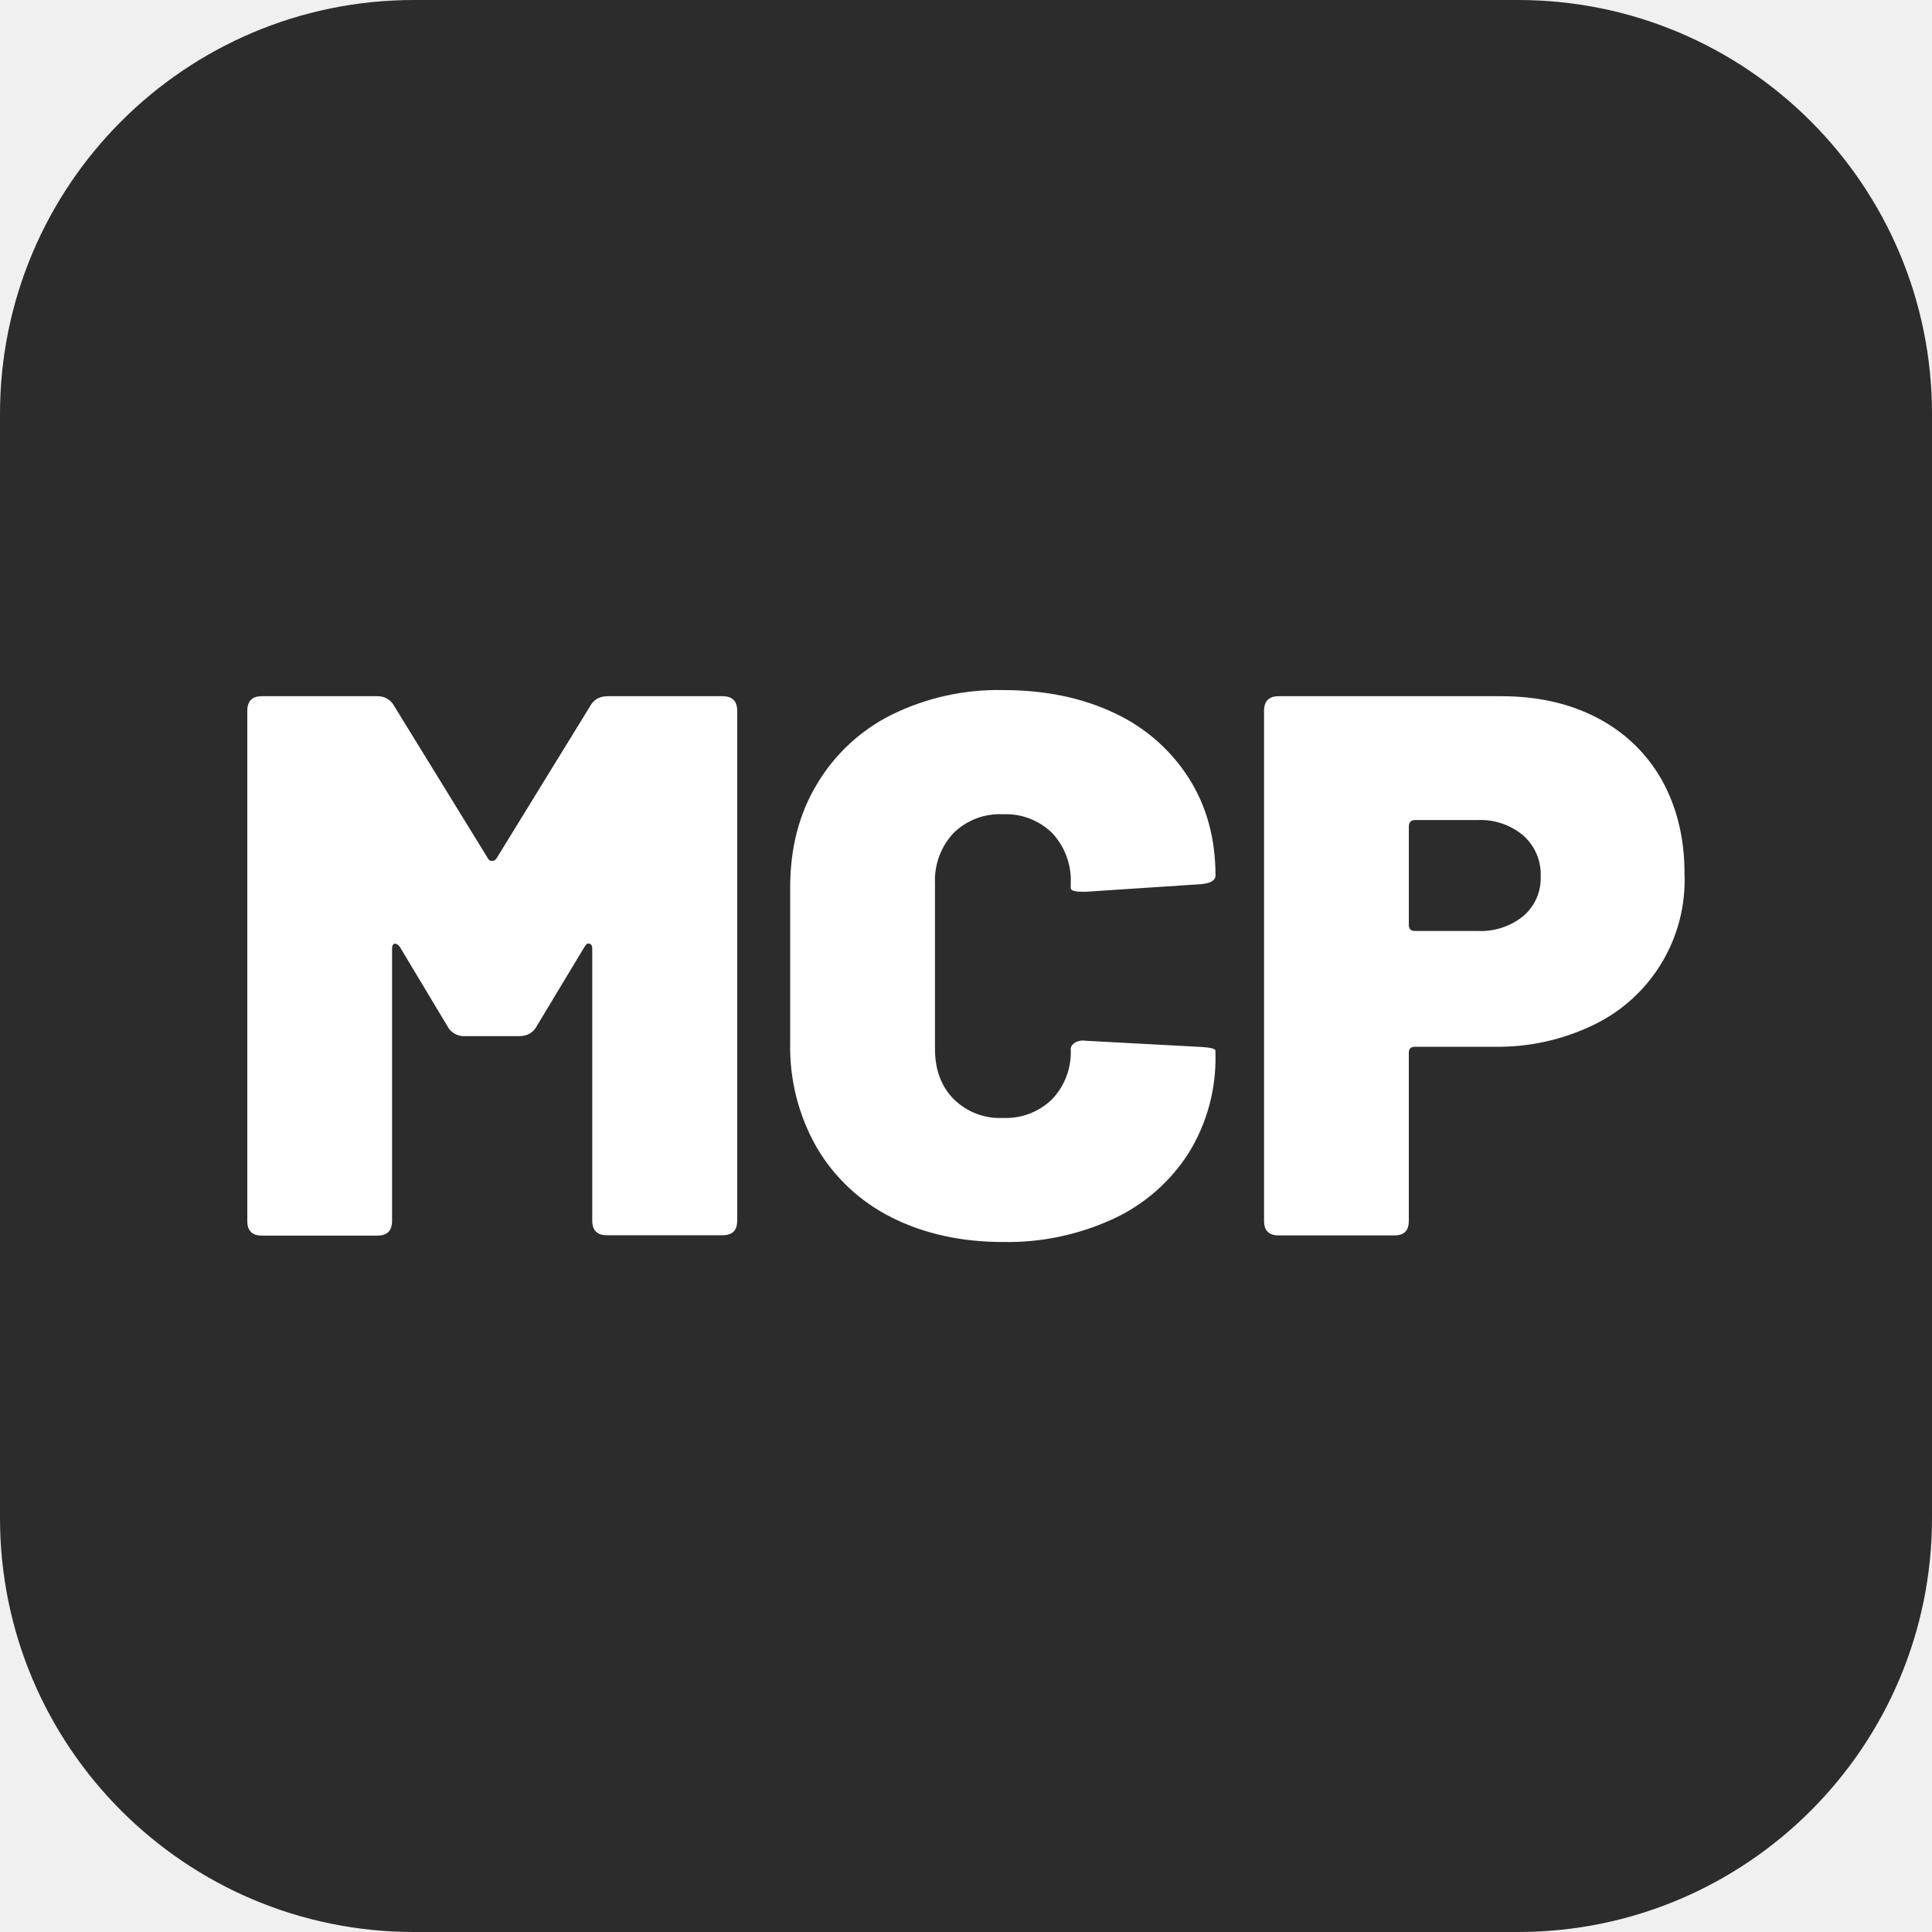
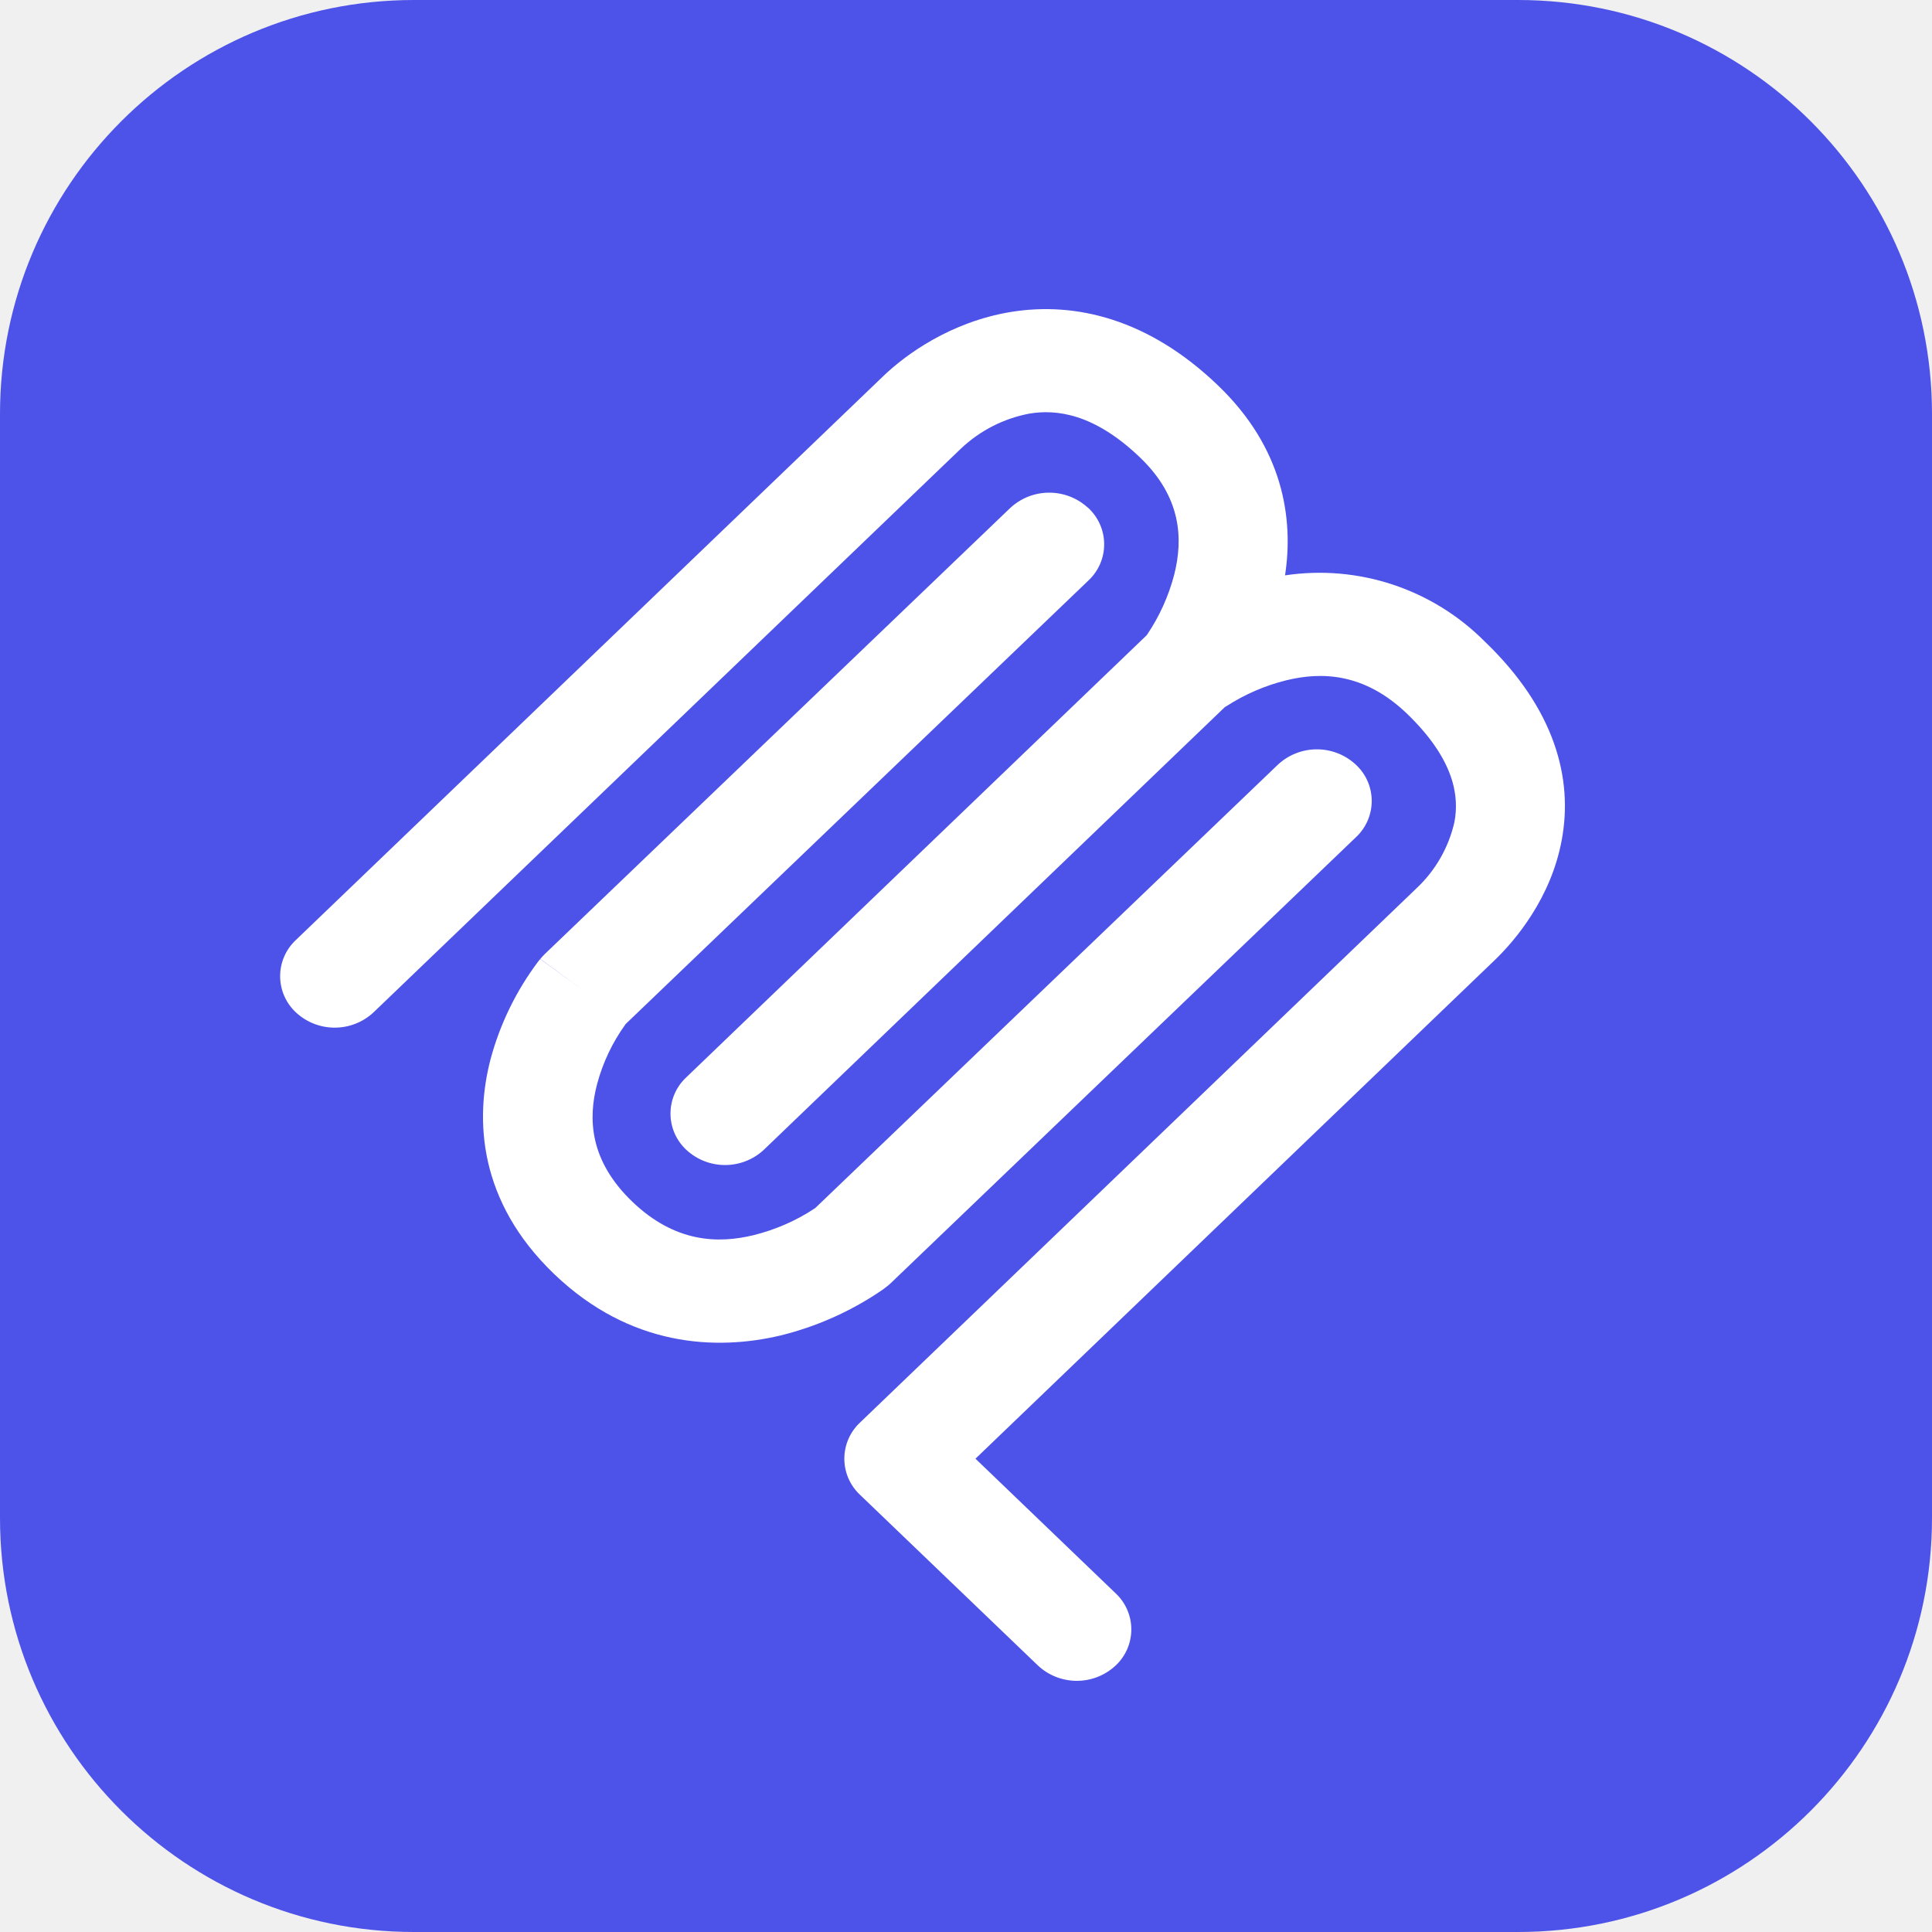
- <svg xmlns="http://www.w3.org/2000/svg" t="1761596418849" class="icon" viewBox="0 0 1024 1024" version="1.1" p-id="1735" width="200" height="200">
-   <path d="M0 219.429C0 98.249 98.249 0 219.429 0h585.143c121.179 0 219.429 98.249 219.429 219.429v585.143c0 121.179-98.249 219.429-219.429 219.429H219.429C98.249 1024 0 925.751 0 804.571V219.429z" fill="#2c2c2c" p-id="1736" data-spm-anchor-id="a313x.search_index.0.i2.1d733a81hOiLuc" class="selected" />
-   <path d="M531.584 365.751c22.272 0 41.984 4.059 59.008 12.16a93.257 93.257 0 0 1 39.589 34.651c9.399 14.848 14.062 31.982 14.062 51.566 0 2.377-2.469 3.968-7.314 4.462l-61.294 4.059h-1.975c-4.151 0-6.144-0.695-6.144-1.975v-2.469a36.626 36.626 0 0 0-9.893-26.734 34.981 34.981 0 0 0-26.039-9.893 34.871 34.871 0 0 0-26.13 9.874 36.626 36.626 0 0 0-9.893 26.752v87.899c0 10.88 3.365 19.785 9.893 26.423 6.93 6.839 16.329 10.496 26.149 10.002a34.926 34.926 0 0 0 26.112-10.002 36.023 36.023 0 0 0 9.801-26.423c0-1.28 0.695-2.487 2.194-3.474a8.905 8.905 0 0 1 5.925-0.987l61.275 3.273c4.955 0.293 7.314 0.987 7.314 1.975v2.085c0.402 18.286-4.48 36.279-14.043 51.877a94.336 94.336 0 0 1-39.589 34.926A133.431 133.431 0 0 1 531.566 658.286c-22.272 0-42.057-4.462-59.099-13.074a95.323 95.323 0 0 1-39.589-37.029 106.917 106.917 0 0 1-14.062-55.333v-82.56c0-20.681 4.663-38.894 14.153-54.638a95.817 95.817 0 0 1 39.607-36.827 127.707 127.707 0 0 1 58.99-13.074z m-332.014 3.255a9.893 9.893 0 0 1 9.399 5.248l49.499 80.475c0.494 1.097 1.28 1.591 2.286 1.591 1.189 0 1.975-0.494 2.56-1.591l49.408-80.366c1.975-3.566 4.937-5.358 9.399-5.358h60.782c5.248 0 7.826 2.56 7.826 7.717v270.263c0 5.23-2.578 7.717-7.826 7.717h-61.257c-5.157 0-7.735-2.578-7.735-7.717v-144.037c0-1.591-0.494-2.578-1.481-2.779-0.987-0.293-1.792 0.201-2.578 1.591l-25.344 42.057c-1.975 3.566-4.937 5.358-9.399 5.358H246.491a9.893 9.893 0 0 1-9.399-5.358l-25.234-42.057c-0.805-0.987-1.591-1.591-2.487-1.591-0.987 0-1.573 0.896-1.573 2.779v144.219c0 5.157-2.578 7.735-7.826 7.735H138.789c-5.138 0-7.717-2.578-7.717-7.735v-270.446c0-5.138 2.56-7.717 7.717-7.717h60.891-0.11z m596.224 0c19.31 0 36.334 3.858 50.981 11.593a82.651 82.651 0 0 1 34.158 33.061c7.918 14.354 11.886 30.683 11.886 49.189a85.138 85.138 0 0 1-48.219 80.384 116.041 116.041 0 0 1-52.48 11.575h-42.057c-2.267 0-3.365 1.006-3.365 3.182v89.088c0 5.248-2.469 7.717-7.717 7.717h-61.275c-5.157 0-7.735-2.56-7.735-7.717v-270.263c0-5.23 2.578-7.808 7.735-7.808h118.089z m-12.672 65.646H750.08c-2.267 0-3.365 1.17-3.365 3.346v52.279c0 2.176 1.097 3.163 3.365 3.163h33.061c8.777 0.421 17.426-2.377 24.265-7.918a26.423 26.423 0 0 0 9.198-20.992 27.502 27.502 0 0 0-9.198-21.669 35.237 35.237 0 0 0-24.265-8.229z" fill="#FFFFFF" p-id="1737" data-spm-anchor-id="a313x.search_index.0.i3.1d733a81hOiLuc" class="" />
+ <svg xmlns="http://www.w3.org/2000/svg" width="200px" height="200px" viewBox="0 0 200 200" version="1.1">
+   <g id="mcp-logo" stroke="none" fill="none" fill-rule="nonzero">
+     <path d="M0,42.857 C0,19.189 19.189,0 42.857,0 L157.143,0 C180.811,0 200,19.189 200,42.857 L200,157.143 C200,180.811 180.811,200 157.143,200 L42.857,200 C19.189,200 0,180.811 0,157.143 L0,42.857 Z" id="路径" fill="#4D53E8" />
+     <path d="M106.579,42.813 C103.916,43.313 101.452,44.57 99.483,46.432 L38.679,104.789 C36.437,106.889 32.961,106.916 30.686,104.852 C29.624,103.891 29.012,102.529 29,101.096 C28.988,99.663 29.577,98.291 30.624,97.314 L91.428,38.944 C93.735,36.723 98.398,33.316 104.658,32.292 C111.342,31.207 118.924,33.016 126.094,39.905 C132.853,46.395 133.925,53.696 133.027,59.561 C140.61,58.424 148.28,60.963 153.69,66.4 C160.985,73.389 162.856,80.615 161.671,86.955 C160.574,92.921 156.92,97.301 154.688,99.435 L100.98,151.003 L115.482,164.931 C116.533,165.909 117.125,167.284 117.113,168.72 C117.101,170.156 116.487,171.521 115.42,172.481 C113.144,174.535 109.676,174.502 107.439,172.406 L89.033,154.747 C87.995,153.779 87.406,152.423 87.406,151.003 C87.406,149.583 87.995,148.227 89.033,147.259 L146.645,91.947 C148.602,90.109 149.965,87.727 150.56,85.108 C151.059,82.5 150.635,78.681 145.647,73.876 C141.233,69.645 136.818,69.533 133.177,70.419 C130.963,70.964 128.856,71.875 126.942,73.115 L126.792,73.202 L79.082,119.016 C76.842,121.109 73.374,121.136 71.101,119.079 C70.037,118.12 69.423,116.759 69.409,115.326 C69.395,113.893 69.982,112.52 71.027,111.541 L118.687,65.776 L118.762,65.677 C120.034,63.792 120.981,61.683 121.555,59.486 C122.49,55.792 122.303,51.474 118.039,47.381 C113.238,42.763 109.31,42.364 106.579,42.813 L106.579,42.813 Z" id="路径" fill="#FFFFFF" />
+     <path d="M112.604,52.534 C113.674,53.497 114.291,54.865 114.303,56.304 C114.315,57.743 113.721,59.121 112.666,60.101 L64.771,106.003 C63.414,107.873 62.413,109.975 61.816,112.206 C60.865,115.796 61.015,120.136 65.459,124.401 C69.891,128.653 74.347,128.753 78.003,127.865 C80.268,127.303 82.434,126.365 84.387,125.064 L132.283,79.162 C134.532,77.065 138.013,77.038 140.294,79.1 C141.364,80.058 141.983,81.422 142,82.858 C142.016,84.293 141.43,85.671 140.382,86.654 L92.186,132.856 C92.024,133.008 91.852,133.15 91.673,133.281 L91.648,133.294 L91.623,133.319 L91.56,133.369 L91.372,133.506 L90.721,133.944 C87.682,135.924 84.33,137.379 80.807,138.246 C74.172,139.822 65.271,139.46 57.372,131.893 C49.511,124.351 49.147,115.883 50.787,109.63 C51.766,105.992 53.432,102.575 55.695,99.561 L55.845,99.374 L55.895,99.311 L55.92,99.286 L60.414,102.538 L55.932,99.274 C56.069,99.103 56.215,98.94 56.371,98.786 L104.567,52.597 C106.817,50.492 110.308,50.465 112.591,52.534 L112.604,52.534 Z" id="路径" fill="#FFFFFF" />
+   </g>
</svg>
